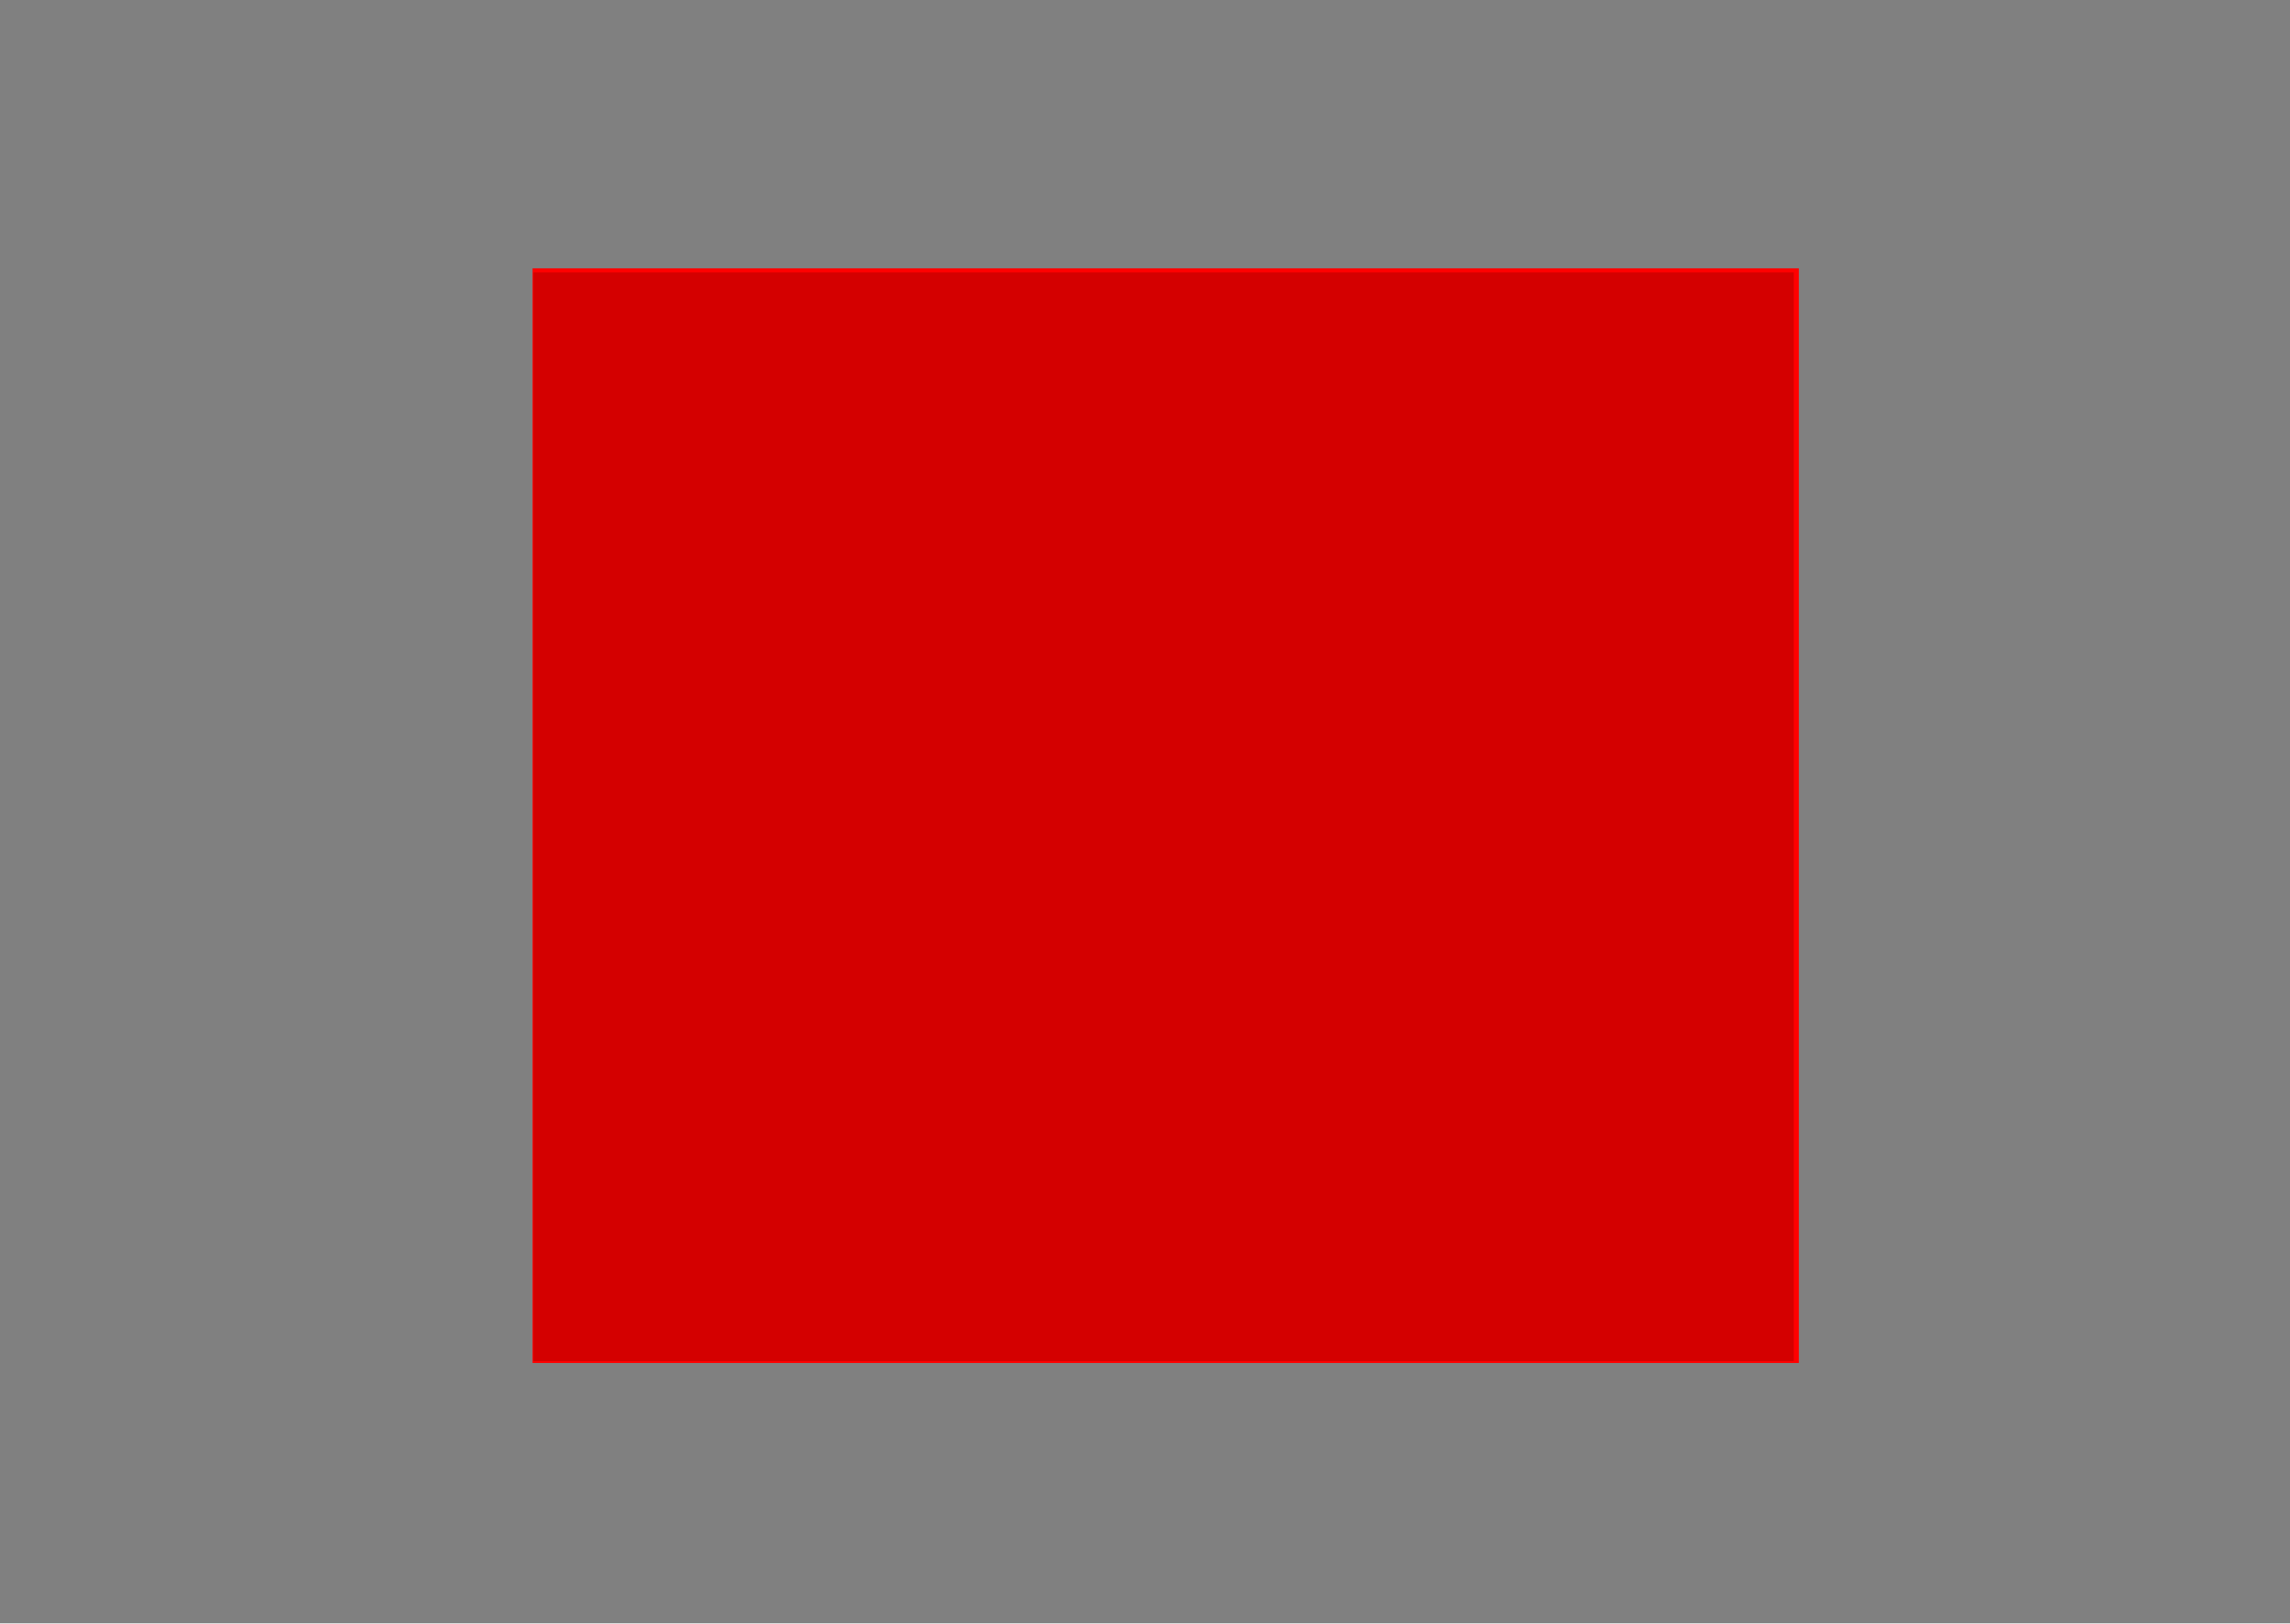
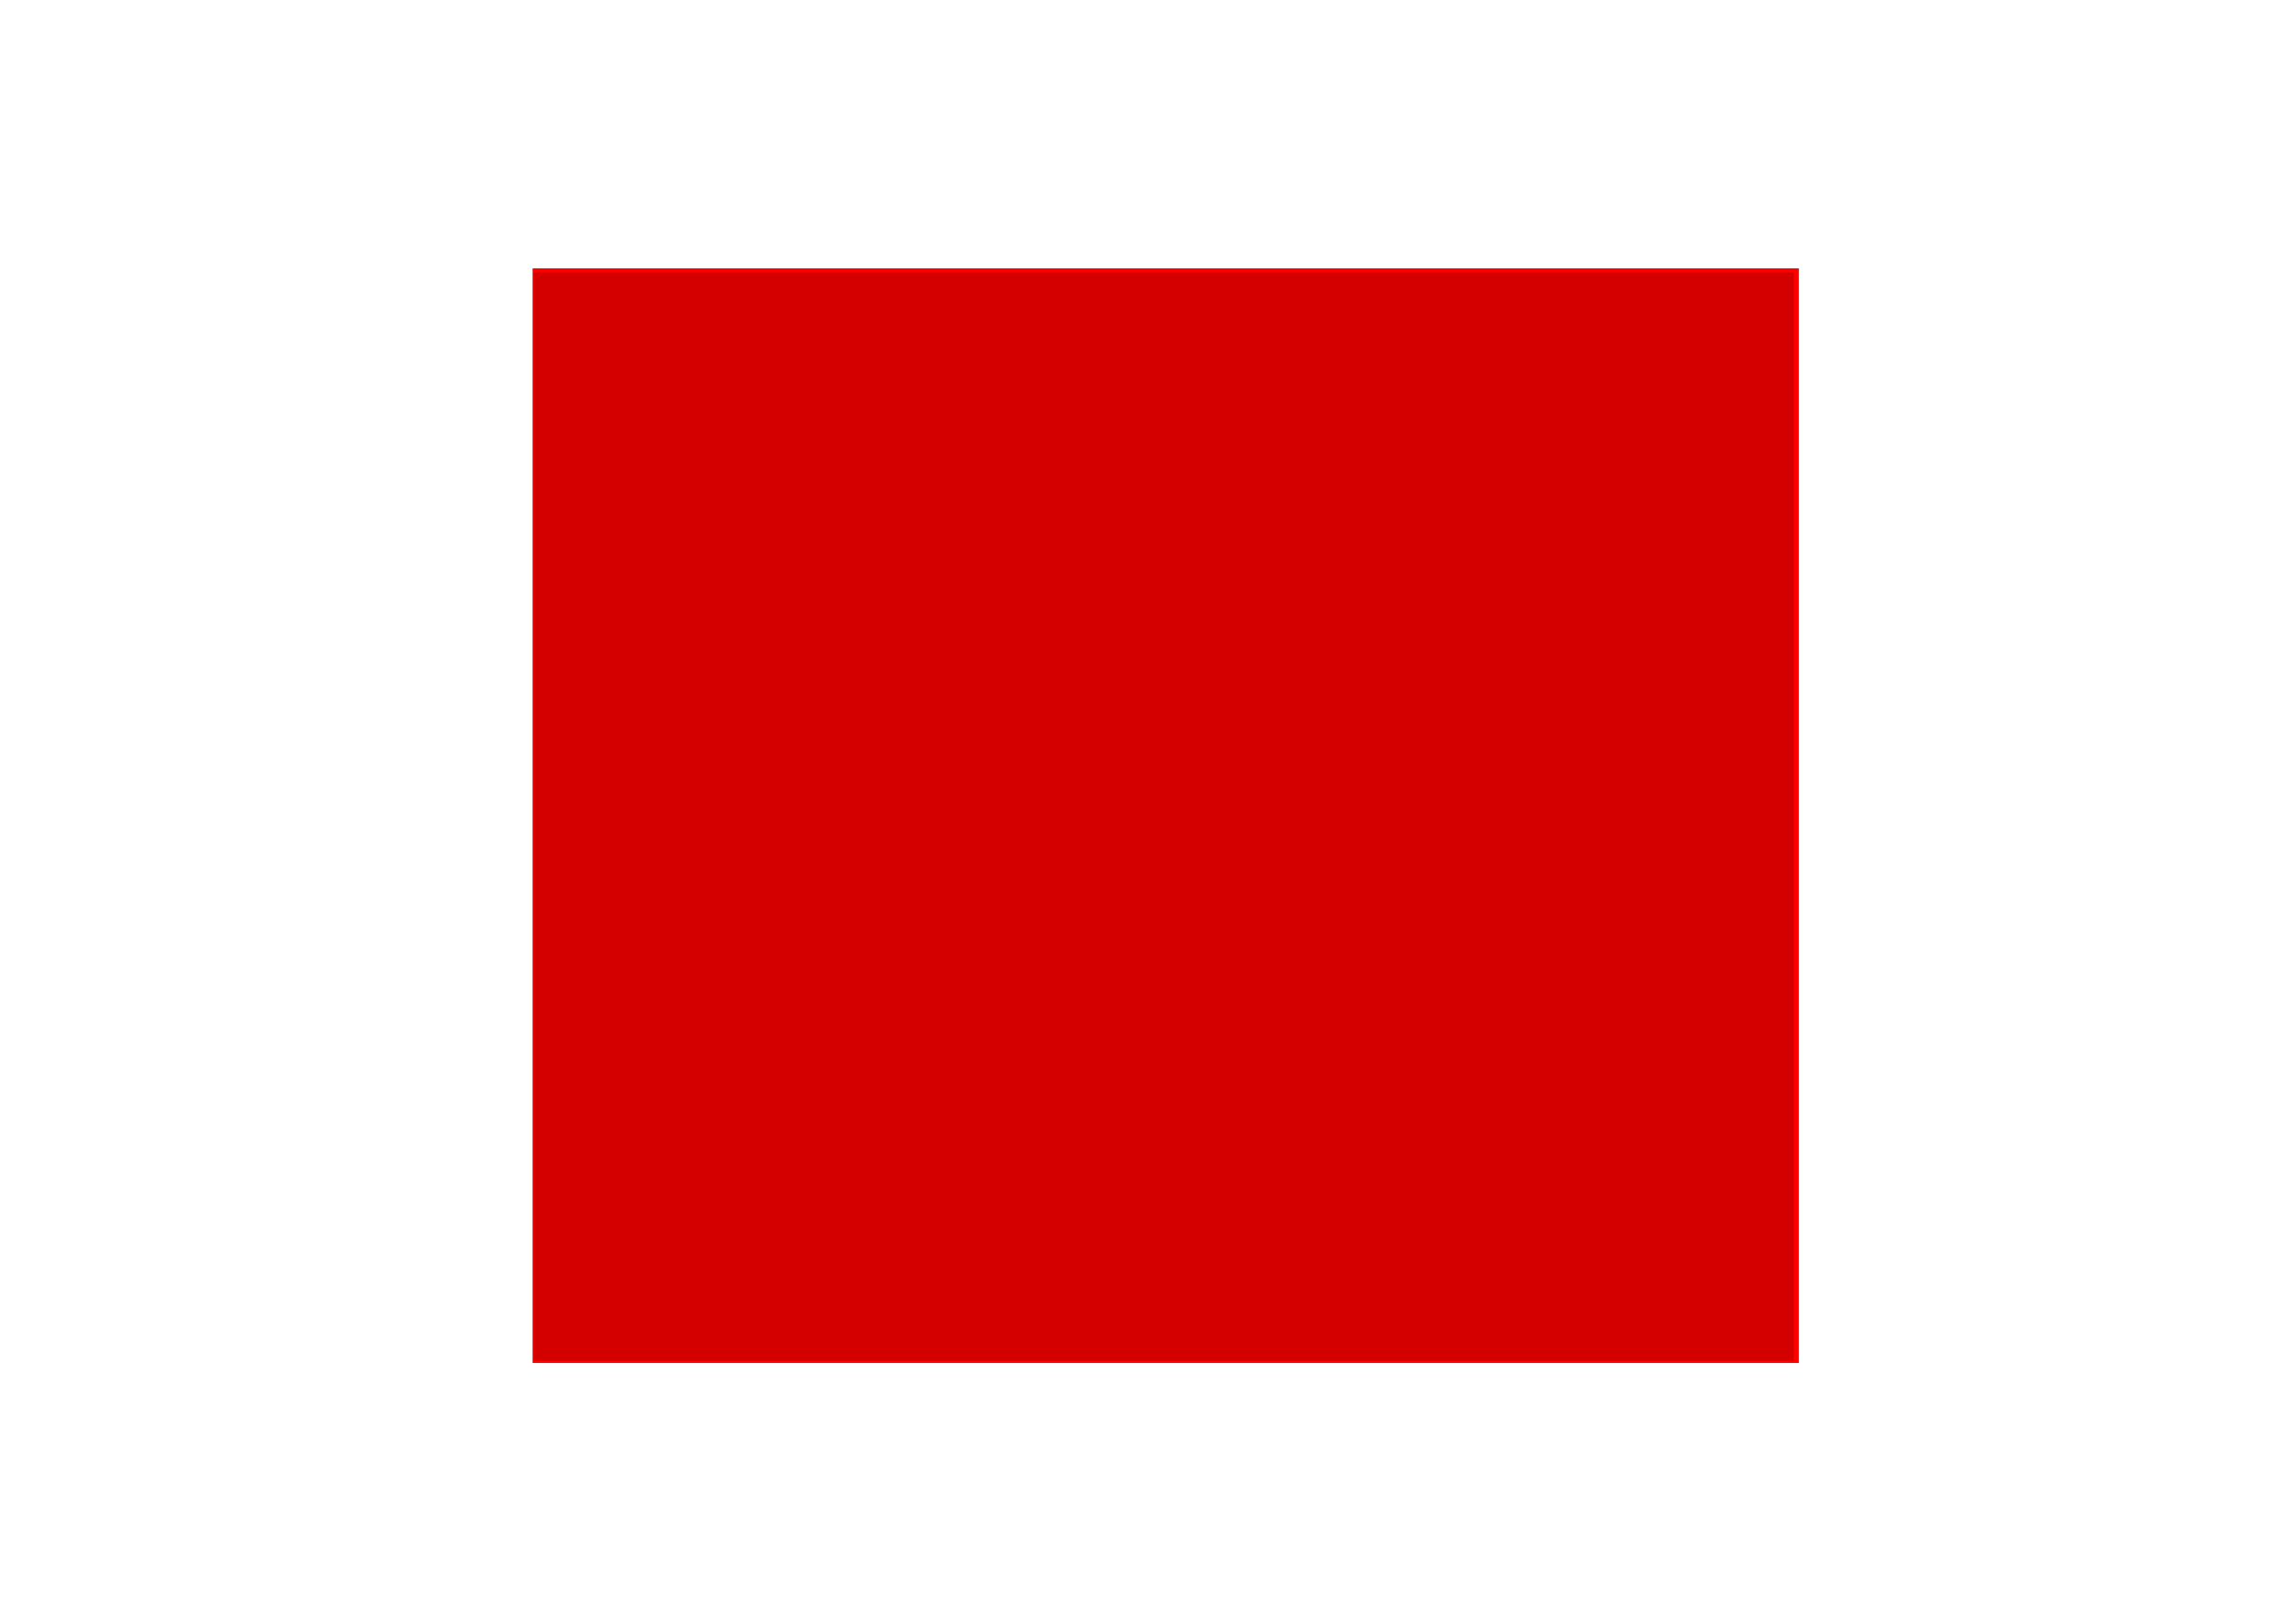
<svg xmlns="http://www.w3.org/2000/svg" width="146.277mm" height="103.697mm" viewBox="0 0 146.277 103.697" version="1.1" id="svg8">
  <defs id="defs2" />
  <g id="layer1" transform="translate(-35.52976,-29.35102)">
-     <rect style="fill:#808080;stroke-width:0.272" id="rect10" width="146.277" height="103.697" x="35.53" y="29.351" />
    <rect style="fill:#ff0000;stroke-width:0.265" id="rect24" width="80.887" height="69.926" x="69.548" y="46.491" />
    <path style="fill:#d40000;stroke-width:1.429" d="m 263.055,308.129 c 0,43.81 0,87.619 0,131.429 101.429,0 202.857,0 304.286,0 0,-87.619 0,-175.238 0,-262.857 -101.429,0 -202.857,0 -304.286,0 0,43.81 0,87.619 0,131.429 z" id="path28" transform="scale(0.2645833)" />
  </g>
</svg>
